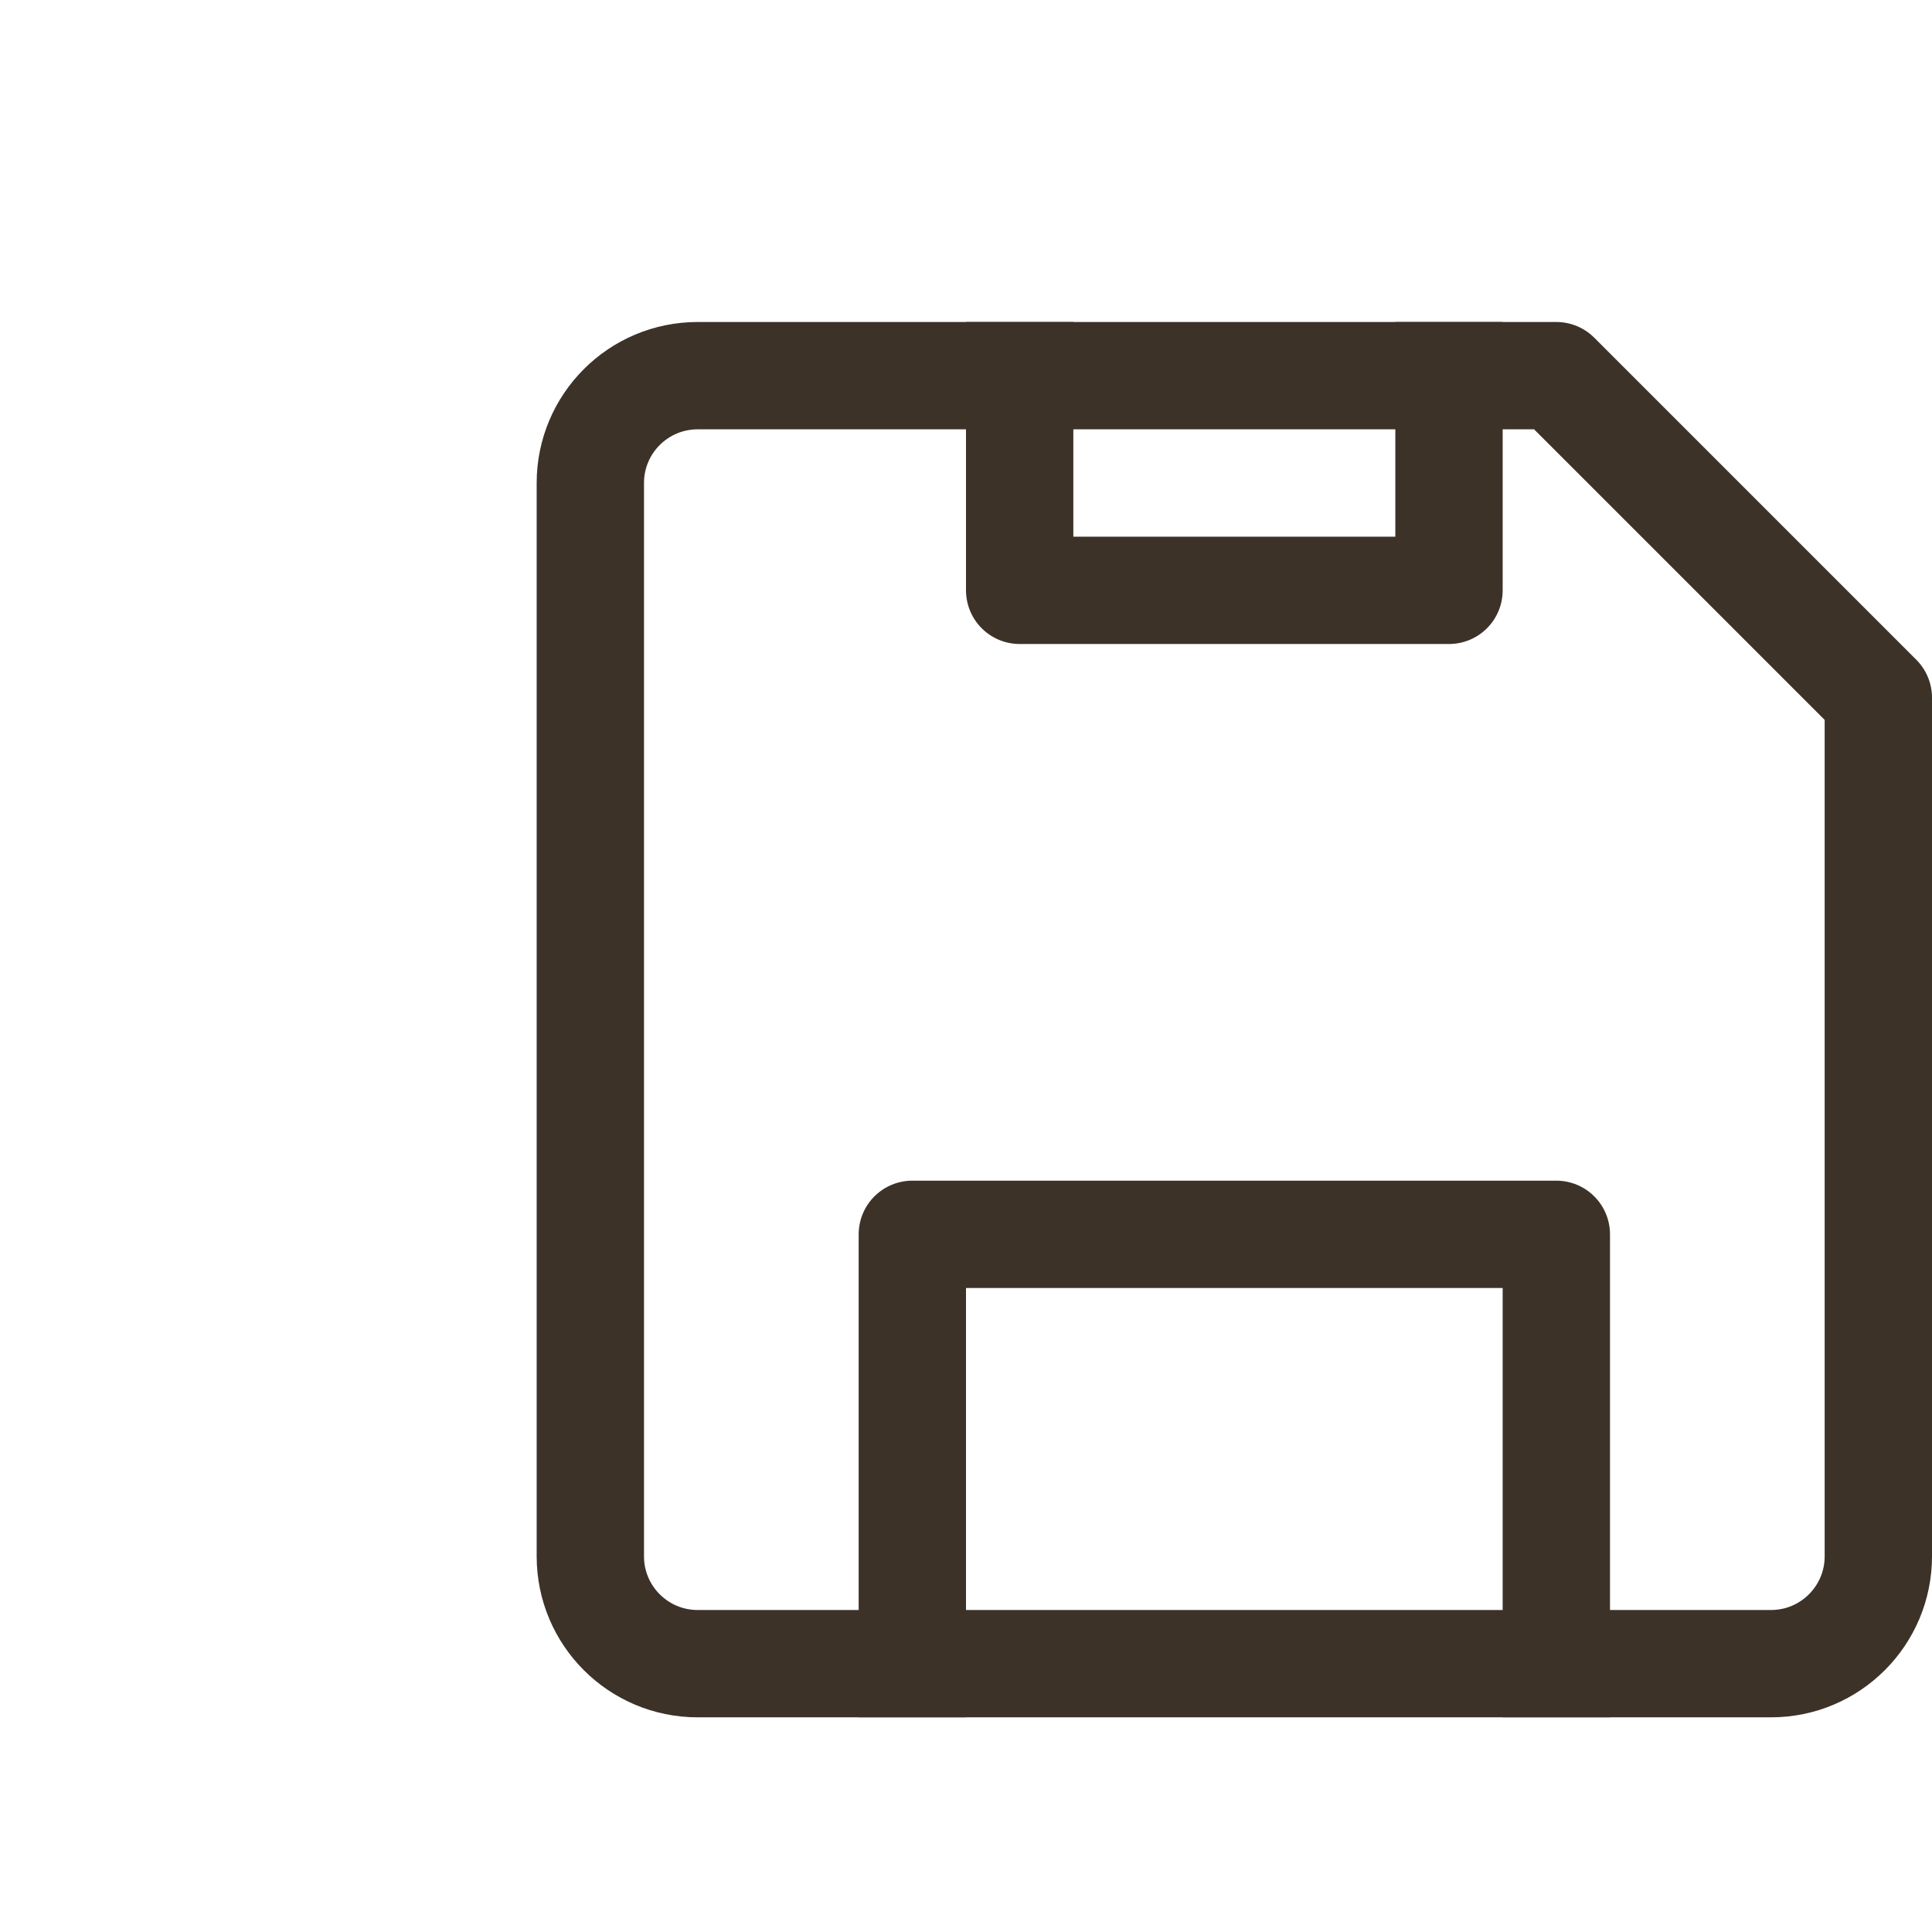
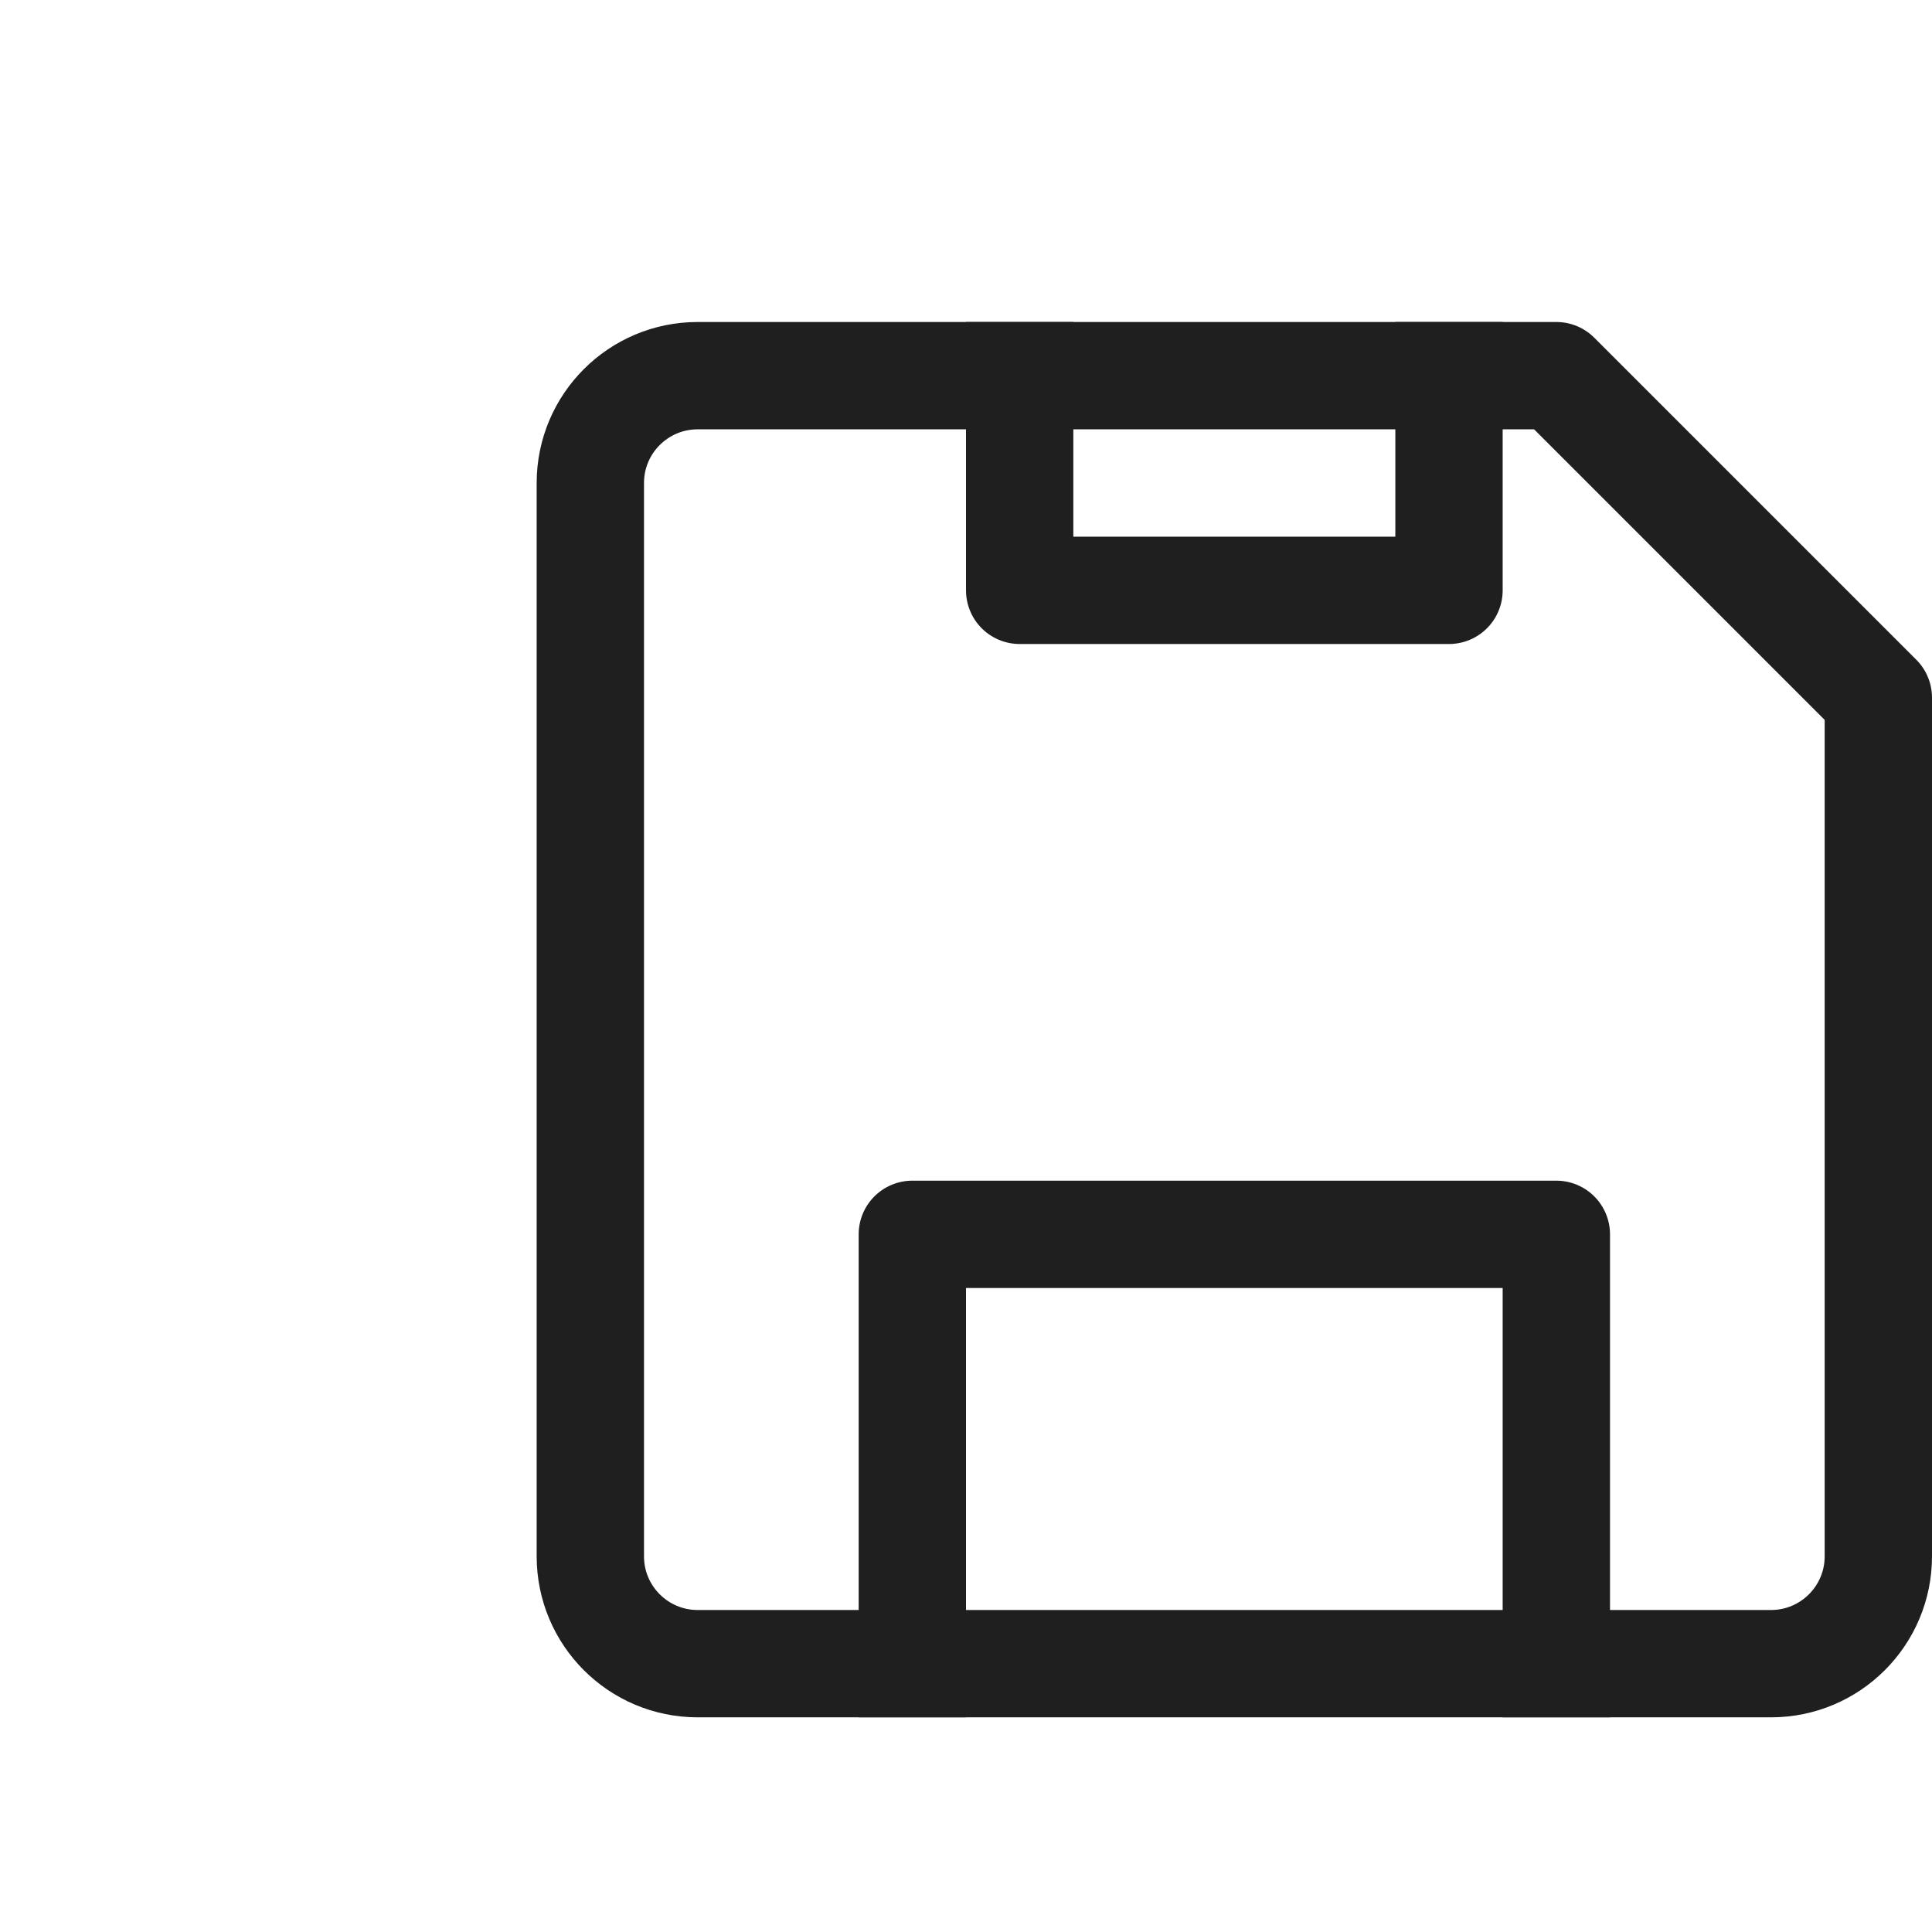
<svg xmlns="http://www.w3.org/2000/svg" width="18" height="18" viewBox="0 0 18 18">
-   <path d="M16.5,15.5H6.5a1,1,0,0,1-1-1V4.5a1,1,0,0,1,1-1h8l3,3v8A1,1,0,0,1,16.5,15.5Z" style="fill:none;stroke:#3C3228;stroke-linecap:square;stroke-linejoin:round" />
-   <polyline points="8.5 15.5 8.5 11.5 14.5 11.5 14.5 15.5" style="fill:none;stroke:#3C3228;stroke-linecap:square;stroke-linejoin:round" />
-   <polyline points="9.5 3.5 9.5 5.5 13.5 5.5 13.5 3.5" style="fill:none;stroke:#3C3228;stroke-linecap:square;stroke-linejoin:round" />
+   <path d="M16.5,15.5H6.5a1,1,0,0,1-1-1V4.5a1,1,0,0,1,1-1h8l3,3v8A1,1,0,0,1,16.5,15.5Z" style="fill:none;stroke:#1F1F1F;stroke-linecap:square;stroke-linejoin:round" />
+   <polyline points="8.5 15.5 8.5 11.5 14.5 11.5 14.5 15.5" style="fill:none;stroke:#1F1F1F;stroke-linecap:square;stroke-linejoin:round" />
+   <polyline points="9.5 3.5 9.5 5.5 13.5 5.5 13.5 3.5" style="fill:none;stroke:#1F1F1F;stroke-linecap:square;stroke-linejoin:round" />
</svg>
